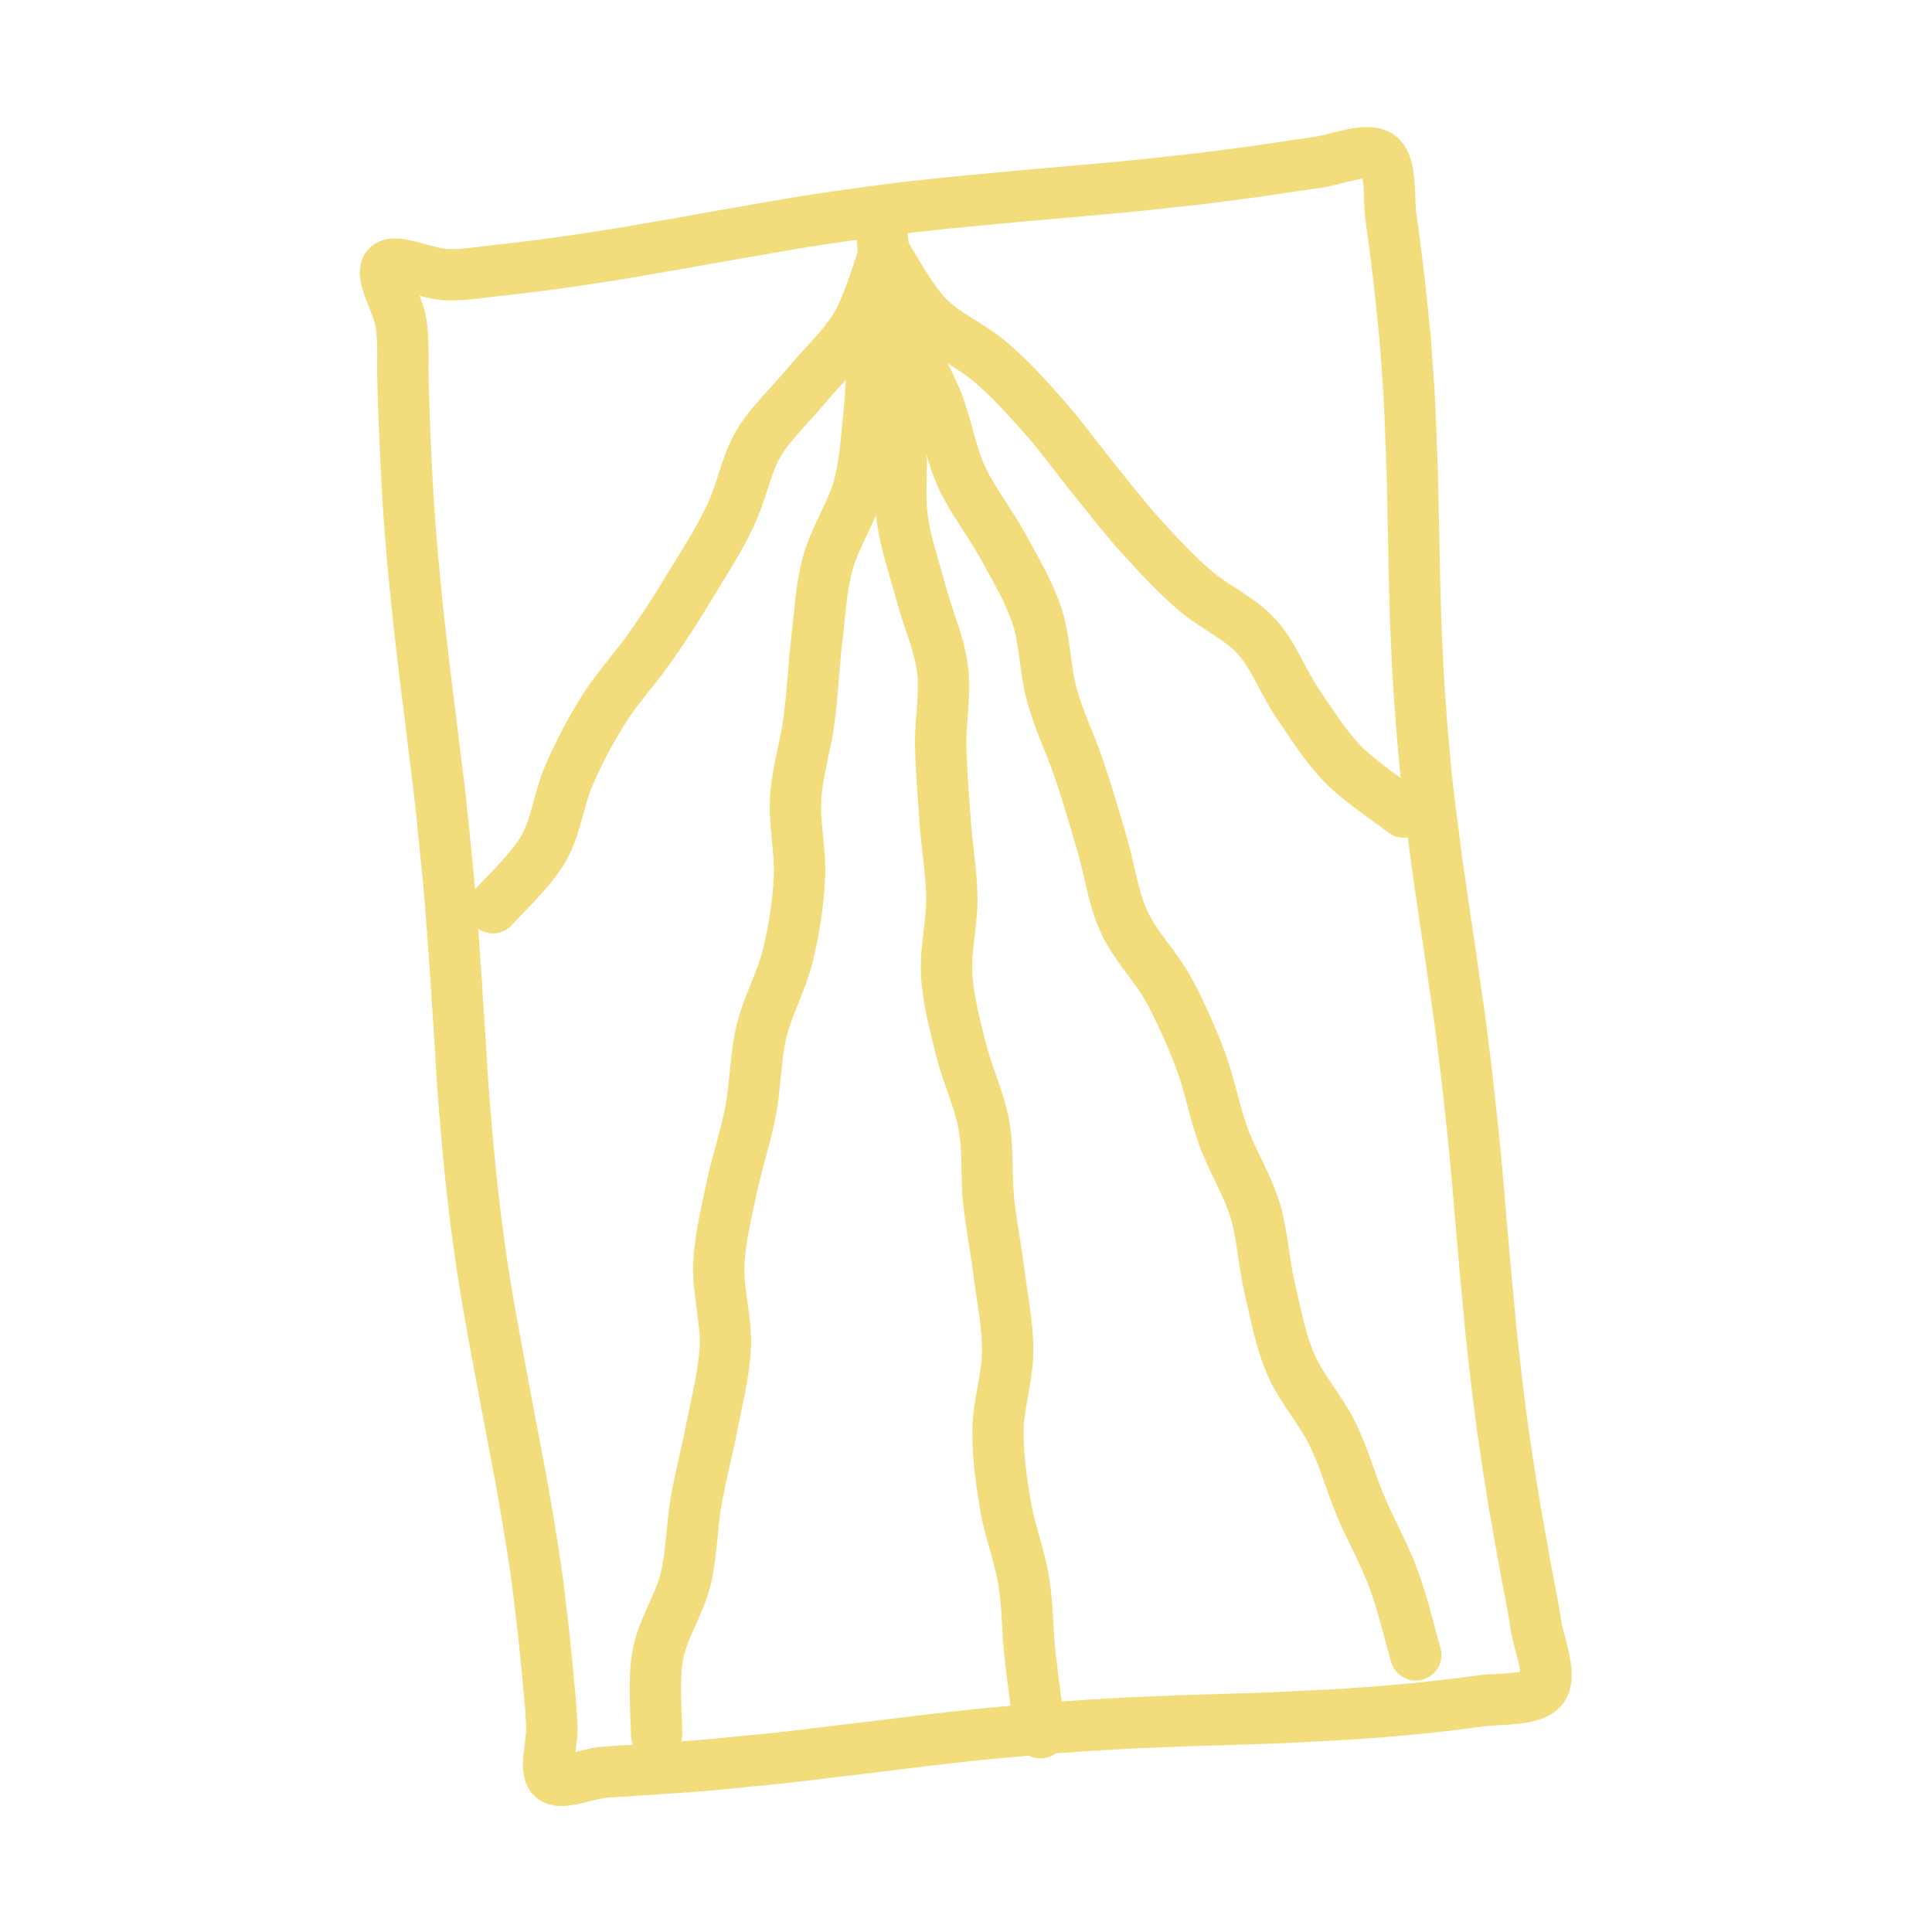
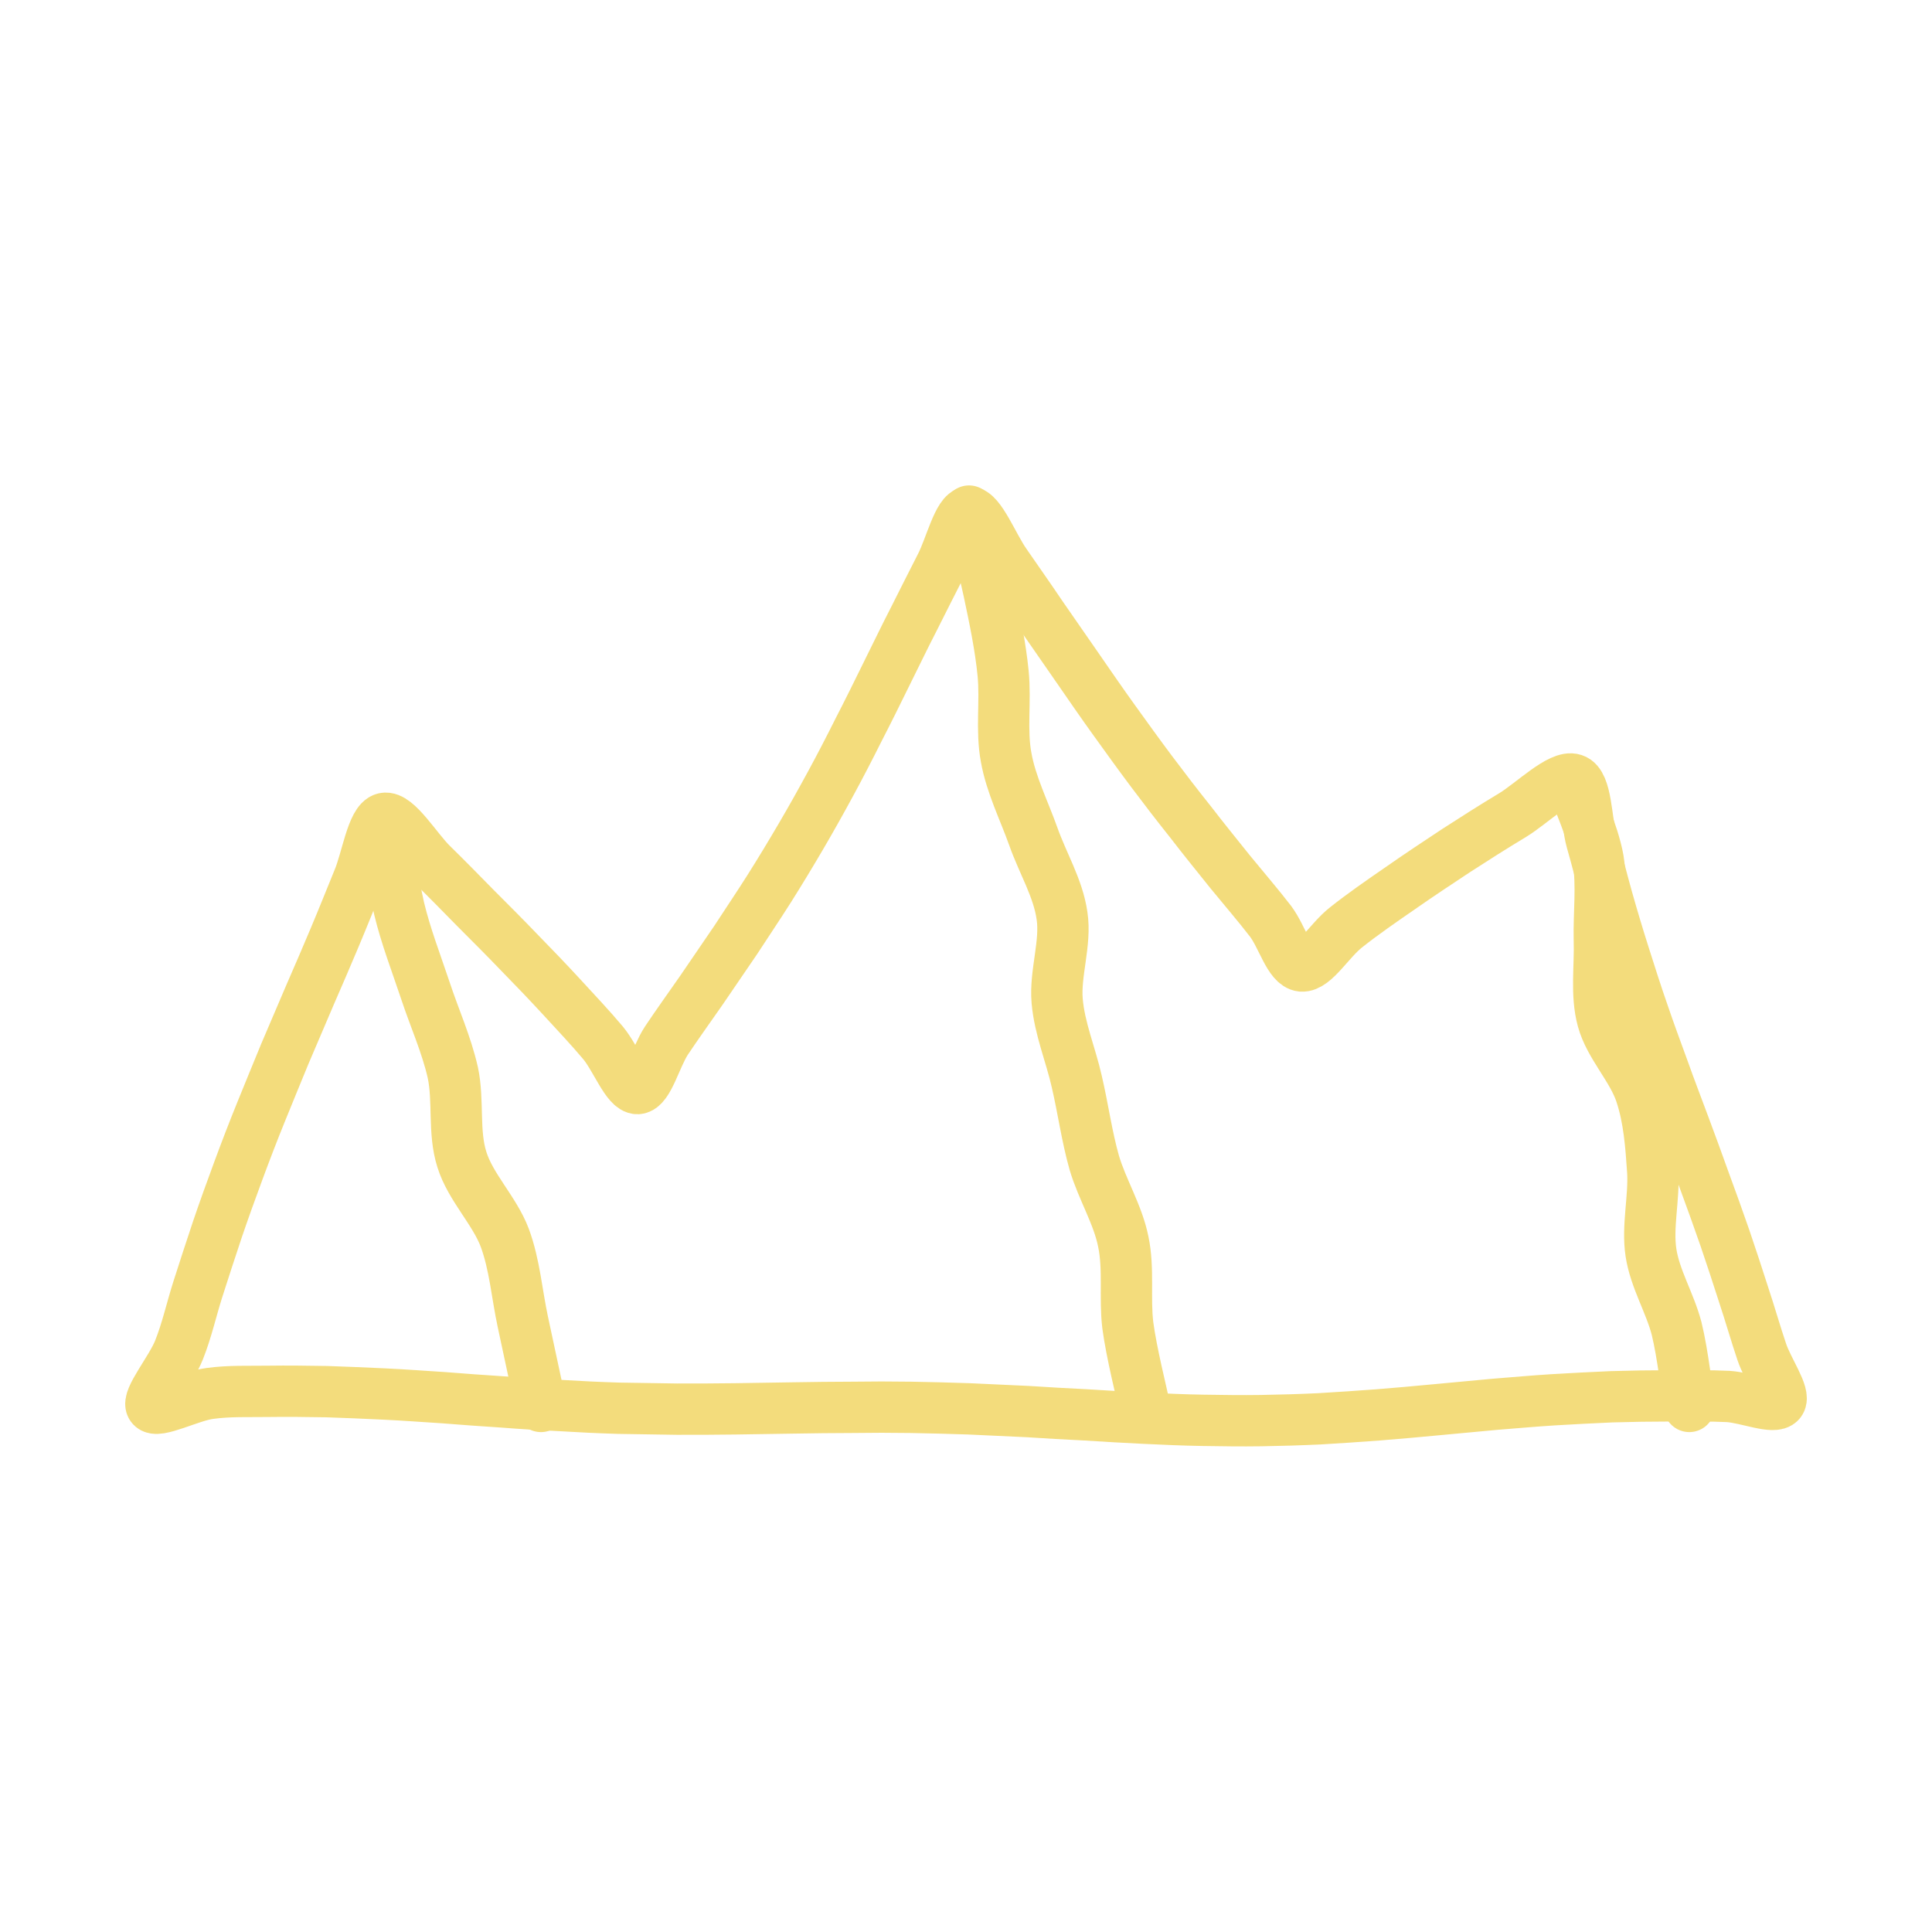
<svg xmlns="http://www.w3.org/2000/svg" viewBox="0 0 64 64" width="64" height="64" role="img" aria-label="Foothills Labs">
  <g fill="none" stroke="#F3DC7C" stroke-width="1.7" stroke-linecap="round" stroke-linejoin="round">
-     <path d="M 12.83 8.83 C 13.08 8.55 14.15 9.08 14.8 9.1 C 15.45 9.12 16.08 8.99 16.73 8.93 C 17.37 8.86 18.01 8.78 18.64 8.69 C 19.28 8.6 19.92 8.5 20.56 8.4 C 21.2 8.29 21.83 8.18 22.47 8.07 C 23.1 7.96 23.74 7.84 24.38 7.73 C 25.01 7.62 25.65 7.51 26.28 7.4 C 26.92 7.3 27.56 7.2 28.2 7.11 C 28.84 7.02 29.48 6.94 30.12 6.86 C 30.76 6.79 31.4 6.72 32.04 6.66 C 32.68 6.6 33.32 6.54 33.96 6.48 C 34.61 6.42 35.25 6.37 35.89 6.31 C 36.53 6.25 37.17 6.2 37.82 6.13 C 38.46 6.06 39.1 5.99 39.74 5.92 C 40.38 5.84 41.02 5.76 41.66 5.67 C 42.29 5.58 42.9 5.48 43.57 5.39 C 44.24 5.31 45.28 4.85 45.7 5.17 C 46.12 5.48 45.98 6.61 46.09 7.29 C 46.19 7.96 46.26 8.57 46.34 9.22 C 46.41 9.86 46.48 10.51 46.54 11.15 C 46.59 11.8 46.64 12.44 46.68 13.09 C 46.71 13.74 46.74 14.39 46.76 15.04 C 46.79 15.69 46.8 16.34 46.81 16.99 C 46.83 17.64 46.84 18.29 46.85 18.94 C 46.87 19.59 46.88 20.24 46.91 20.89 C 46.94 21.54 46.96 22.19 47.01 22.83 C 47.05 23.48 47.1 24.13 47.16 24.77 C 47.21 25.42 47.28 26.06 47.36 26.71 C 47.44 27.35 47.53 27.99 47.61 28.64 C 47.7 29.28 47.8 29.92 47.89 30.56 C 47.99 31.2 48.08 31.85 48.17 32.49 C 48.27 33.13 48.36 33.77 48.44 34.42 C 48.52 35.06 48.6 35.7 48.67 36.35 C 48.74 36.99 48.81 37.64 48.87 38.28 C 48.93 38.93 48.99 39.57 49.04 40.22 C 49.1 40.86 49.15 41.51 49.21 42.16 C 49.27 42.8 49.33 43.45 49.39 44.09 C 49.46 44.74 49.53 45.38 49.61 46.03 C 49.69 46.67 49.77 47.31 49.87 47.95 C 49.96 48.6 50.07 49.24 50.17 49.88 C 50.28 50.52 50.4 51.16 50.51 51.8 C 50.62 52.44 50.76 53.03 50.86 53.72 C 50.95 54.4 51.43 55.48 51.1 55.92 C 50.78 56.36 49.61 56.25 48.93 56.36 C 48.24 56.46 47.65 56.52 47.01 56.59 C 46.37 56.65 45.72 56.71 45.08 56.75 C 44.44 56.8 43.79 56.83 43.15 56.86 C 42.5 56.9 41.86 56.92 41.21 56.94 C 40.57 56.96 39.92 56.98 39.27 57 C 38.63 57.03 37.98 57.05 37.34 57.08 C 36.69 57.12 36.05 57.15 35.41 57.2 C 34.76 57.24 34.12 57.3 33.48 57.36 C 32.84 57.41 32.2 57.48 31.56 57.55 C 30.92 57.62 30.28 57.7 29.64 57.78 C 29 57.86 28.36 57.94 27.72 58.01 C 27.08 58.09 26.44 58.17 25.8 58.24 C 25.16 58.3 24.51 58.37 23.87 58.43 C 23.23 58.49 22.59 58.54 21.94 58.58 C 21.3 58.63 20.62 58.66 20.01 58.71 C 19.41 58.76 18.59 59.15 18.3 58.89 C 18.01 58.63 18.31 57.76 18.28 57.14 C 18.25 56.53 18.18 55.85 18.12 55.2 C 18.06 54.56 17.99 53.91 17.91 53.27 C 17.84 52.63 17.75 51.98 17.65 51.34 C 17.55 50.7 17.44 50.06 17.33 49.42 C 17.22 48.78 17.09 48.14 16.97 47.5 C 16.85 46.86 16.73 46.22 16.61 45.58 C 16.49 44.94 16.37 44.31 16.26 43.67 C 16.14 43.03 16.04 42.38 15.94 41.74 C 15.85 41.1 15.76 40.46 15.69 39.81 C 15.61 39.17 15.55 38.53 15.49 37.88 C 15.43 37.23 15.38 36.59 15.33 35.94 C 15.29 35.29 15.25 34.65 15.21 34 C 15.16 33.35 15.13 32.7 15.08 32.06 C 15.04 31.41 14.99 30.76 14.94 30.12 C 14.89 29.47 14.83 28.82 14.76 28.18 C 14.7 27.53 14.63 26.89 14.56 26.24 C 14.48 25.6 14.4 24.96 14.32 24.31 C 14.25 23.67 14.16 23.03 14.08 22.38 C 14.01 21.74 13.93 21.1 13.86 20.45 C 13.79 19.81 13.73 19.16 13.67 18.52 C 13.61 17.87 13.56 17.22 13.52 16.58 C 13.48 15.93 13.45 15.28 13.42 14.63 C 13.39 13.98 13.37 13.33 13.35 12.68 C 13.33 12.03 13.38 11.38 13.29 10.73 C 13.2 10.09 12.57 9.1 12.83 8.83 Z" />
-     <path d="M 29.17 7.11 C 29.2 7.53 29.31 8.79 29.36 9.63 C 29.41 10.47 29.38 11.32 29.46 12.16 C 29.54 13 29.76 13.83 29.83 14.67 C 29.9 15.51 29.78 16.37 29.89 17.2 C 30.01 18.04 30.3 18.85 30.52 19.68 C 30.74 20.5 31.11 21.31 31.22 22.15 C 31.33 22.98 31.15 23.85 31.16 24.69 C 31.18 25.54 31.25 26.38 31.31 27.22 C 31.37 28.06 31.52 28.89 31.53 29.74 C 31.54 30.59 31.31 31.46 31.36 32.3 C 31.41 33.14 31.64 33.97 31.84 34.79 C 32.05 35.62 32.44 36.42 32.59 37.26 C 32.75 38.09 32.66 38.94 32.75 39.78 C 32.84 40.62 33.01 41.45 33.11 42.29 C 33.22 43.12 33.39 43.95 33.38 44.8 C 33.37 45.65 33.07 46.53 33.06 47.37 C 33.05 48.22 33.17 49.06 33.31 49.89 C 33.45 50.72 33.78 51.54 33.91 52.37 C 34.05 53.2 34.03 54.05 34.13 54.89 C 34.22 55.73 34.4 56.98 34.46 57.4" />
-     <path d="M 29.3 8.37 C 29.15 8.77 28.8 10.03 28.38 10.76 C 27.95 11.49 27.29 12.08 26.75 12.73 C 26.21 13.39 25.55 13.98 25.12 14.7 C 24.7 15.43 24.56 16.33 24.19 17.09 C 23.83 17.86 23.37 18.57 22.93 19.29 C 22.5 20.01 22.05 20.72 21.56 21.41 C 21.08 22.11 20.49 22.73 20.03 23.45 C 19.58 24.16 19.19 24.9 18.85 25.68 C 18.51 26.46 18.42 27.39 18 28.12 C 17.58 28.85 16.61 29.74 16.33 30.07" />
-     <path d="M 29.3 8.37 C 29.54 8.72 30.14 9.88 30.73 10.49 C 31.32 11.1 32.18 11.44 32.82 12 C 33.47 12.55 34.03 13.18 34.59 13.81 C 35.15 14.44 35.64 15.13 36.17 15.79 C 36.7 16.44 37.22 17.12 37.78 17.74 C 38.35 18.37 38.92 18.99 39.56 19.54 C 40.2 20.1 41.05 20.46 41.62 21.08 C 42.19 21.7 42.49 22.57 42.97 23.28 C 43.45 23.98 43.9 24.71 44.49 25.32 C 45.08 25.92 46.17 26.63 46.5 26.9" />
-     <path d="M 29.3 8.37 C 29.25 8.8 29.05 10.09 28.97 10.96 C 28.88 11.83 28.89 12.71 28.8 13.58 C 28.71 14.45 28.67 15.32 28.44 16.17 C 28.2 17.01 27.65 17.81 27.42 18.66 C 27.19 19.5 27.16 20.38 27.05 21.25 C 26.95 22.11 26.92 22.99 26.8 23.85 C 26.69 24.72 26.41 25.55 26.36 26.43 C 26.3 27.3 26.53 28.22 26.48 29.09 C 26.44 29.97 26.3 30.83 26.09 31.68 C 25.88 32.53 25.42 33.34 25.22 34.19 C 25.02 35.04 25.03 35.92 24.87 36.78 C 24.71 37.64 24.42 38.47 24.24 39.33 C 24.06 40.18 23.85 41.03 23.81 41.91 C 23.78 42.78 24.06 43.71 24.03 44.59 C 23.99 45.46 23.77 46.31 23.6 47.17 C 23.44 48.02 23.21 48.87 23.06 49.73 C 22.91 50.59 22.92 51.47 22.71 52.32 C 22.5 53.17 21.95 53.96 21.79 54.82 C 21.63 55.68 21.76 57.02 21.75 57.46" />
-     <path d="M 29.3 8.37 C 29.41 8.79 29.65 10.1 29.94 10.92 C 30.23 11.74 30.72 12.49 31.04 13.3 C 31.36 14.11 31.49 14.99 31.85 15.79 C 32.21 16.58 32.79 17.3 33.21 18.07 C 33.63 18.84 34.09 19.6 34.36 20.43 C 34.63 21.26 34.61 22.2 34.85 23.04 C 35.08 23.88 35.47 24.67 35.75 25.49 C 36.03 26.32 36.27 27.16 36.52 28 C 36.76 28.84 36.87 29.73 37.23 30.52 C 37.59 31.32 38.27 31.99 38.7 32.76 C 39.12 33.54 39.47 34.33 39.78 35.15 C 40.08 35.97 40.23 36.84 40.53 37.66 C 40.83 38.48 41.31 39.23 41.57 40.06 C 41.82 40.9 41.86 41.81 42.06 42.67 C 42.26 43.53 42.42 44.4 42.76 45.2 C 43.11 46 43.74 46.69 44.13 47.48 C 44.52 48.26 44.74 49.11 45.08 49.91 C 45.42 50.72 45.86 51.48 46.16 52.3 C 46.47 53.12 46.77 54.4 46.9 54.82" />
+     <path d="M 5.02 46.59 C 4.85 46.35 5.68 45.36 5.93 44.72 C 6.19 44.07 6.34 43.38 6.55 42.72 C 6.76 42.06 6.98 41.39 7.2 40.73 C 7.42 40.08 7.66 39.42 7.9 38.77 C 8.14 38.12 8.39 37.47 8.65 36.83 C 8.91 36.18 9.18 35.54 9.44 34.9 C 9.71 34.26 9.99 33.62 10.26 32.98 C 10.54 32.34 10.81 31.71 11.08 31.07 C 11.35 30.43 11.6 29.8 11.87 29.14 C 12.15 28.48 12.33 27.2 12.73 27.11 C 13.14 27.02 13.8 28.13 14.3 28.62 C 14.8 29.11 15.27 29.59 15.75 30.08 C 16.23 30.56 16.72 31.05 17.19 31.54 C 17.67 32.03 18.14 32.52 18.61 33.03 C 19.07 33.53 19.56 34.05 19.98 34.55 C 20.4 35.06 20.77 36.07 21.12 36.06 C 21.47 36.04 21.72 35.02 22.07 34.48 C 22.43 33.94 22.84 33.37 23.23 32.81 C 23.61 32.25 23.99 31.7 24.37 31.14 C 24.74 30.57 25.12 30.01 25.48 29.44 C 25.84 28.87 26.19 28.29 26.53 27.71 C 26.87 27.13 27.2 26.54 27.52 25.95 C 27.84 25.36 28.15 24.76 28.45 24.16 C 28.76 23.56 29.06 22.95 29.36 22.34 C 29.66 21.74 29.95 21.13 30.26 20.53 C 30.56 19.93 30.87 19.32 31.17 18.73 C 31.48 18.13 31.75 16.97 32.1 16.96 C 32.46 16.95 32.9 18.09 33.3 18.66 C 33.7 19.24 34.11 19.82 34.5 20.4 C 34.9 20.97 35.3 21.56 35.7 22.13 C 36.1 22.71 36.5 23.29 36.91 23.86 C 37.32 24.43 37.73 25 38.15 25.56 C 38.57 26.12 39 26.68 39.44 27.23 C 39.87 27.79 40.31 28.33 40.75 28.88 C 41.2 29.43 41.69 30 42.09 30.52 C 42.48 31.04 42.71 31.96 43.12 32 C 43.54 32.03 44.04 31.15 44.59 30.72 C 45.13 30.29 45.78 29.84 46.39 29.42 C 46.99 29 47.61 28.59 48.23 28.18 C 48.85 27.78 49.46 27.39 50.11 27 C 50.76 26.6 51.69 25.67 52.13 25.82 C 52.56 25.96 52.54 27.18 52.72 27.84 C 52.91 28.5 53.06 29.12 53.24 29.76 C 53.42 30.4 53.61 31.03 53.81 31.66 C 54.01 32.29 54.21 32.92 54.43 33.55 C 54.64 34.17 54.87 34.79 55.1 35.42 C 55.32 36.04 55.56 36.66 55.79 37.28 C 56.02 37.9 56.25 38.52 56.47 39.14 C 56.7 39.76 56.92 40.38 57.14 41.01 C 57.35 41.63 57.56 42.26 57.76 42.89 C 57.97 43.52 58.16 44.19 58.36 44.78 C 58.56 45.38 59.15 46.2 58.97 46.44 C 58.78 46.69 57.86 46.3 57.25 46.26 C 56.64 46.23 55.96 46.24 55.32 46.24 C 54.67 46.24 54.03 46.25 53.38 46.27 C 52.74 46.3 52.09 46.33 51.45 46.37 C 50.8 46.41 50.16 46.47 49.51 46.52 C 48.87 46.58 48.23 46.64 47.58 46.7 C 46.94 46.76 46.29 46.82 45.65 46.87 C 45 46.92 44.36 46.96 43.71 47 C 43.07 47.03 42.42 47.05 41.78 47.06 C 41.13 47.07 40.49 47.06 39.84 47.05 C 39.2 47.04 38.55 47.01 37.91 46.98 C 37.26 46.95 36.62 46.91 35.97 46.87 C 35.33 46.84 34.68 46.8 34.04 46.76 C 33.39 46.73 32.75 46.7 32.1 46.67 C 31.46 46.65 30.81 46.63 30.17 46.62 C 29.52 46.61 28.88 46.61 28.23 46.62 C 27.59 46.62 26.95 46.63 26.3 46.64 C 25.66 46.65 25.01 46.66 24.37 46.67 C 23.72 46.68 23.08 46.68 22.43 46.68 C 21.79 46.67 21.14 46.66 20.5 46.65 C 19.85 46.63 19.21 46.6 18.56 46.56 C 17.92 46.53 17.27 46.49 16.63 46.44 C 15.98 46.4 15.34 46.35 14.69 46.3 C 14.05 46.26 13.4 46.21 12.76 46.18 C 12.11 46.15 11.47 46.12 10.82 46.1 C 10.18 46.09 9.53 46.08 8.89 46.09 C 8.24 46.1 7.6 46.07 6.95 46.16 C 6.31 46.24 5.19 46.84 5.02 46.59 Z" />
+     <path d="M 12.76 27.25 C 12.84 27.72 13 29.16 13.22 30.09 C 13.44 31.01 13.79 31.91 14.09 32.81 C 14.39 33.72 14.79 34.6 15 35.53 C 15.2 36.47 15.01 37.5 15.3 38.41 C 15.58 39.32 16.38 40.1 16.72 41 C 17.05 41.89 17.12 42.86 17.32 43.79 C 17.52 44.73 17.82 46.13 17.92 46.59" />
+     <path d="M 32.1 16.93 C 32.21 17.38 32.57 18.71 32.76 19.6 C 32.95 20.5 33.14 21.4 33.23 22.31 C 33.32 23.23 33.16 24.19 33.33 25.09 C 33.49 25.99 33.92 26.84 34.23 27.71 C 34.54 28.59 35.05 29.42 35.18 30.33 C 35.32 31.24 34.94 32.24 35.02 33.16 C 35.1 34.08 35.47 34.94 35.67 35.83 C 35.88 36.73 36 37.64 36.25 38.52 C 36.51 39.4 37.03 40.23 37.21 41.13 C 37.4 42.03 37.25 42.99 37.36 43.9 C 37.48 44.81 37.82 46.15 37.91 46.59" />
+     <path d="M 52.09 25.96 C 52.23 26.38 52.79 27.61 52.94 28.47 C 53.08 29.33 52.96 30.25 52.98 31.13 C 53.01 32.02 52.86 32.94 53.09 33.78 C 53.32 34.63 54.07 35.38 54.35 36.22 C 54.63 37.06 54.69 37.93 54.75 38.81 C 54.8 39.69 54.56 40.63 54.69 41.49 C 54.82 42.36 55.32 43.16 55.54 44.01 C 55.75 44.86 55.89 46.16 55.96 46.59" />
  </g>
</svg>
